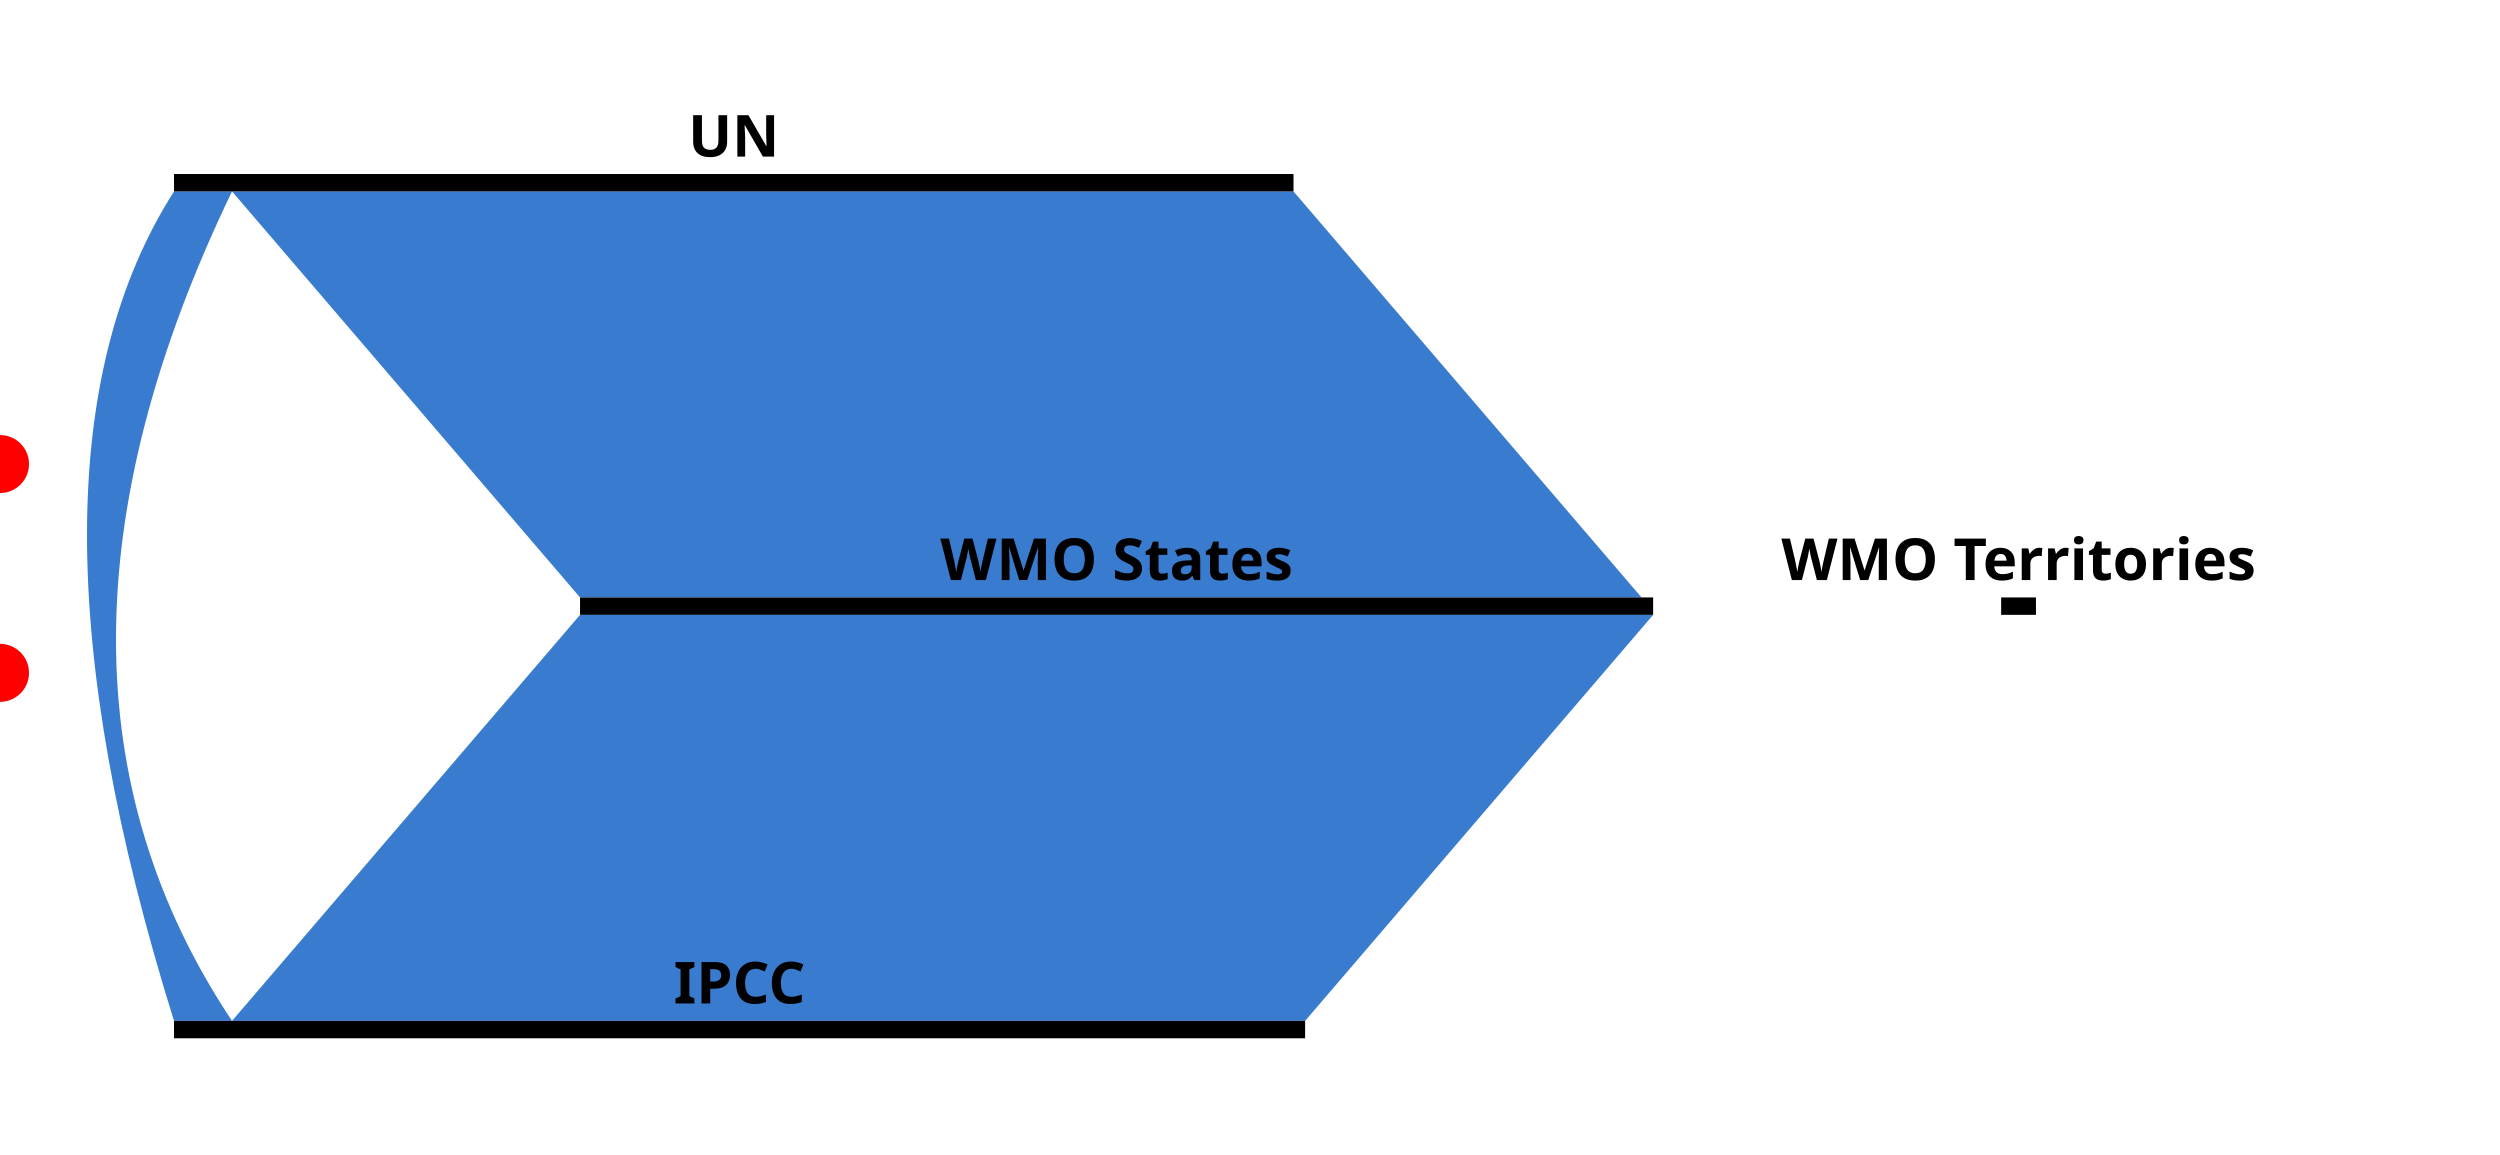
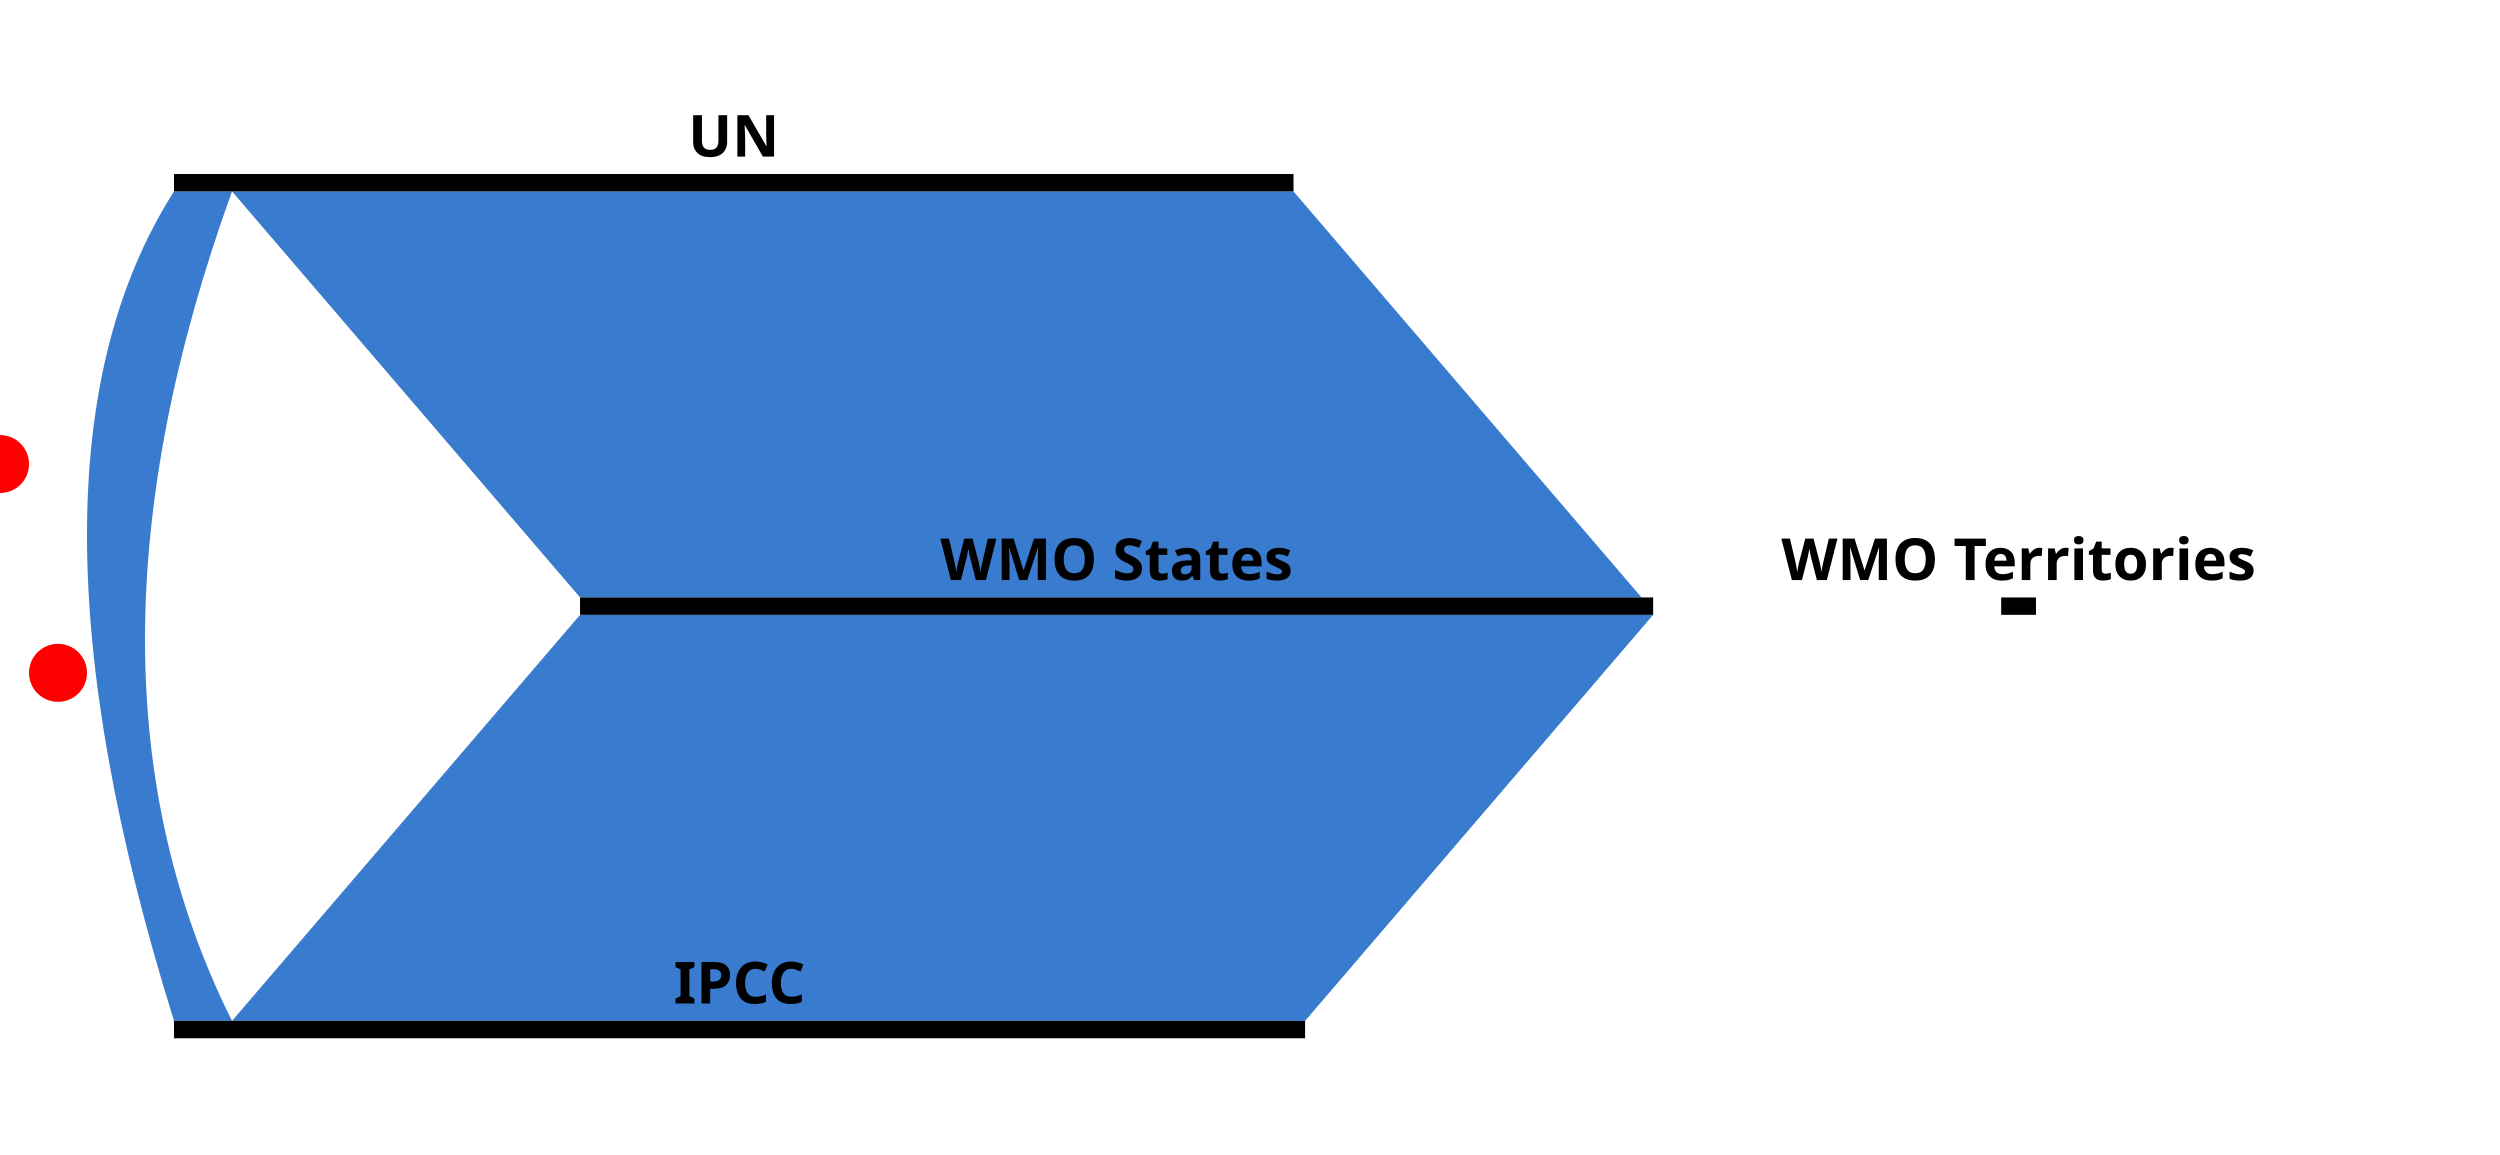
<svg xmlns="http://www.w3.org/2000/svg" viewBox="0 0 431 199">
  <defs>
    <style type="text/css">
text {font-family: sans-serif;font-weight: bold;font-size: 10;text-anchor: middle;baseline: 10;}
line {stroke-width: 3;stroke: black;}
path {fill: #397BCE;}
</style>
  </defs>
  <circle cx="0" cy="80" r="5" fill="red" />
-   <circle cx="0" cy="116" r="5" fill="red" />
-   <path d="M30 33Q0 80 30 176h10Q0 116 40 33Z" />
+   <circle cx="10" cy="116" r="5" fill="red" />
+   <path d="M30 33Q0 80 30 176h10Q10 116 40 33Z" />
  <path d="M223 33h-183L100 103h183Z" />
  <path d="M100 106h185L225 176h-185Z" />
  <g id="UN-members" transform="translate(30,20)">
    <text x="96.5" y="7">UN</text>
    <line x1="0" x2="193" y1="11.5" y2="11.5" />
  </g>
  <g id="WMO-states" transform="translate(100,93)">
    <text x="92.5" y="7">WMO States</text>
    <line x1="0" x2="185" y1="11.5" y2="11.5" />
  </g>
  <g id="WMO-territories" transform="translate(345,93)">
    <text x="3" y="7">WMO Territories</text>
    <line x1="0" x2="6" y1="11.5" y2="11.5" />
  </g>
  <g id="IPCC-members" transform="translate(30,166)">
    <text x="97.5" y="7">IPCC</text>
    <line x1="0" x2="195" y1="11.5" y2="11.5" />
  </g>
</svg>
